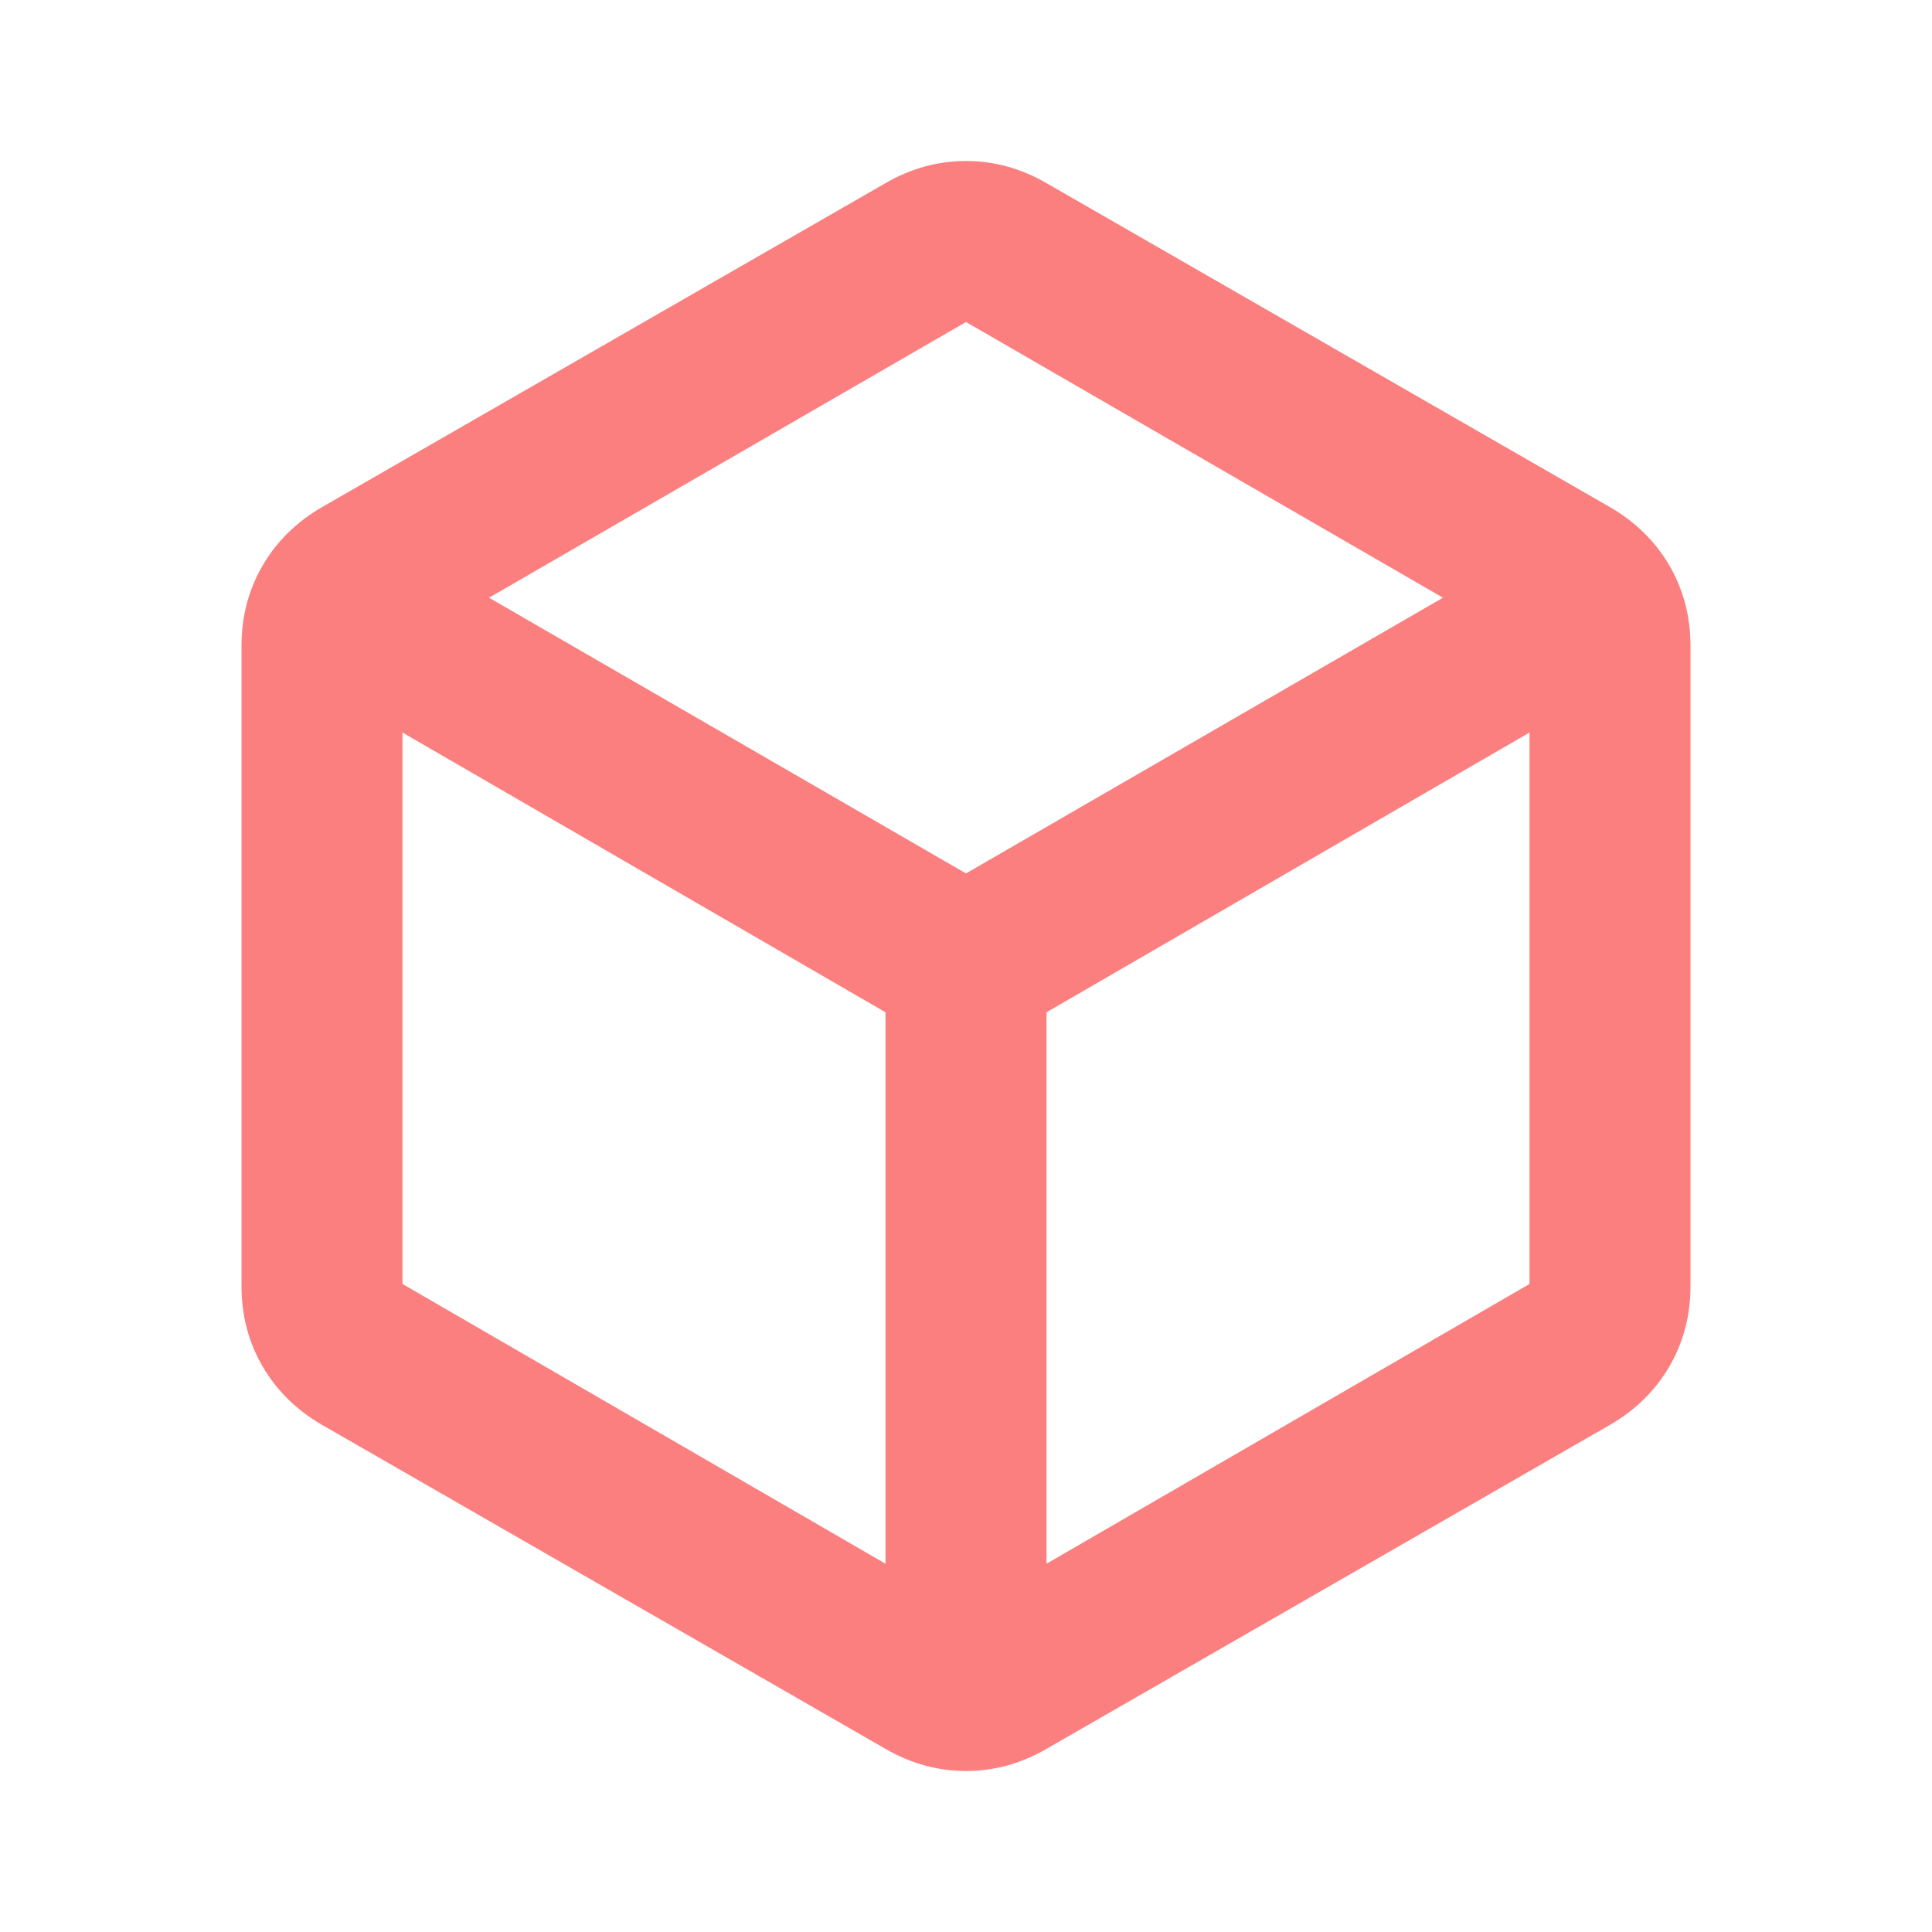
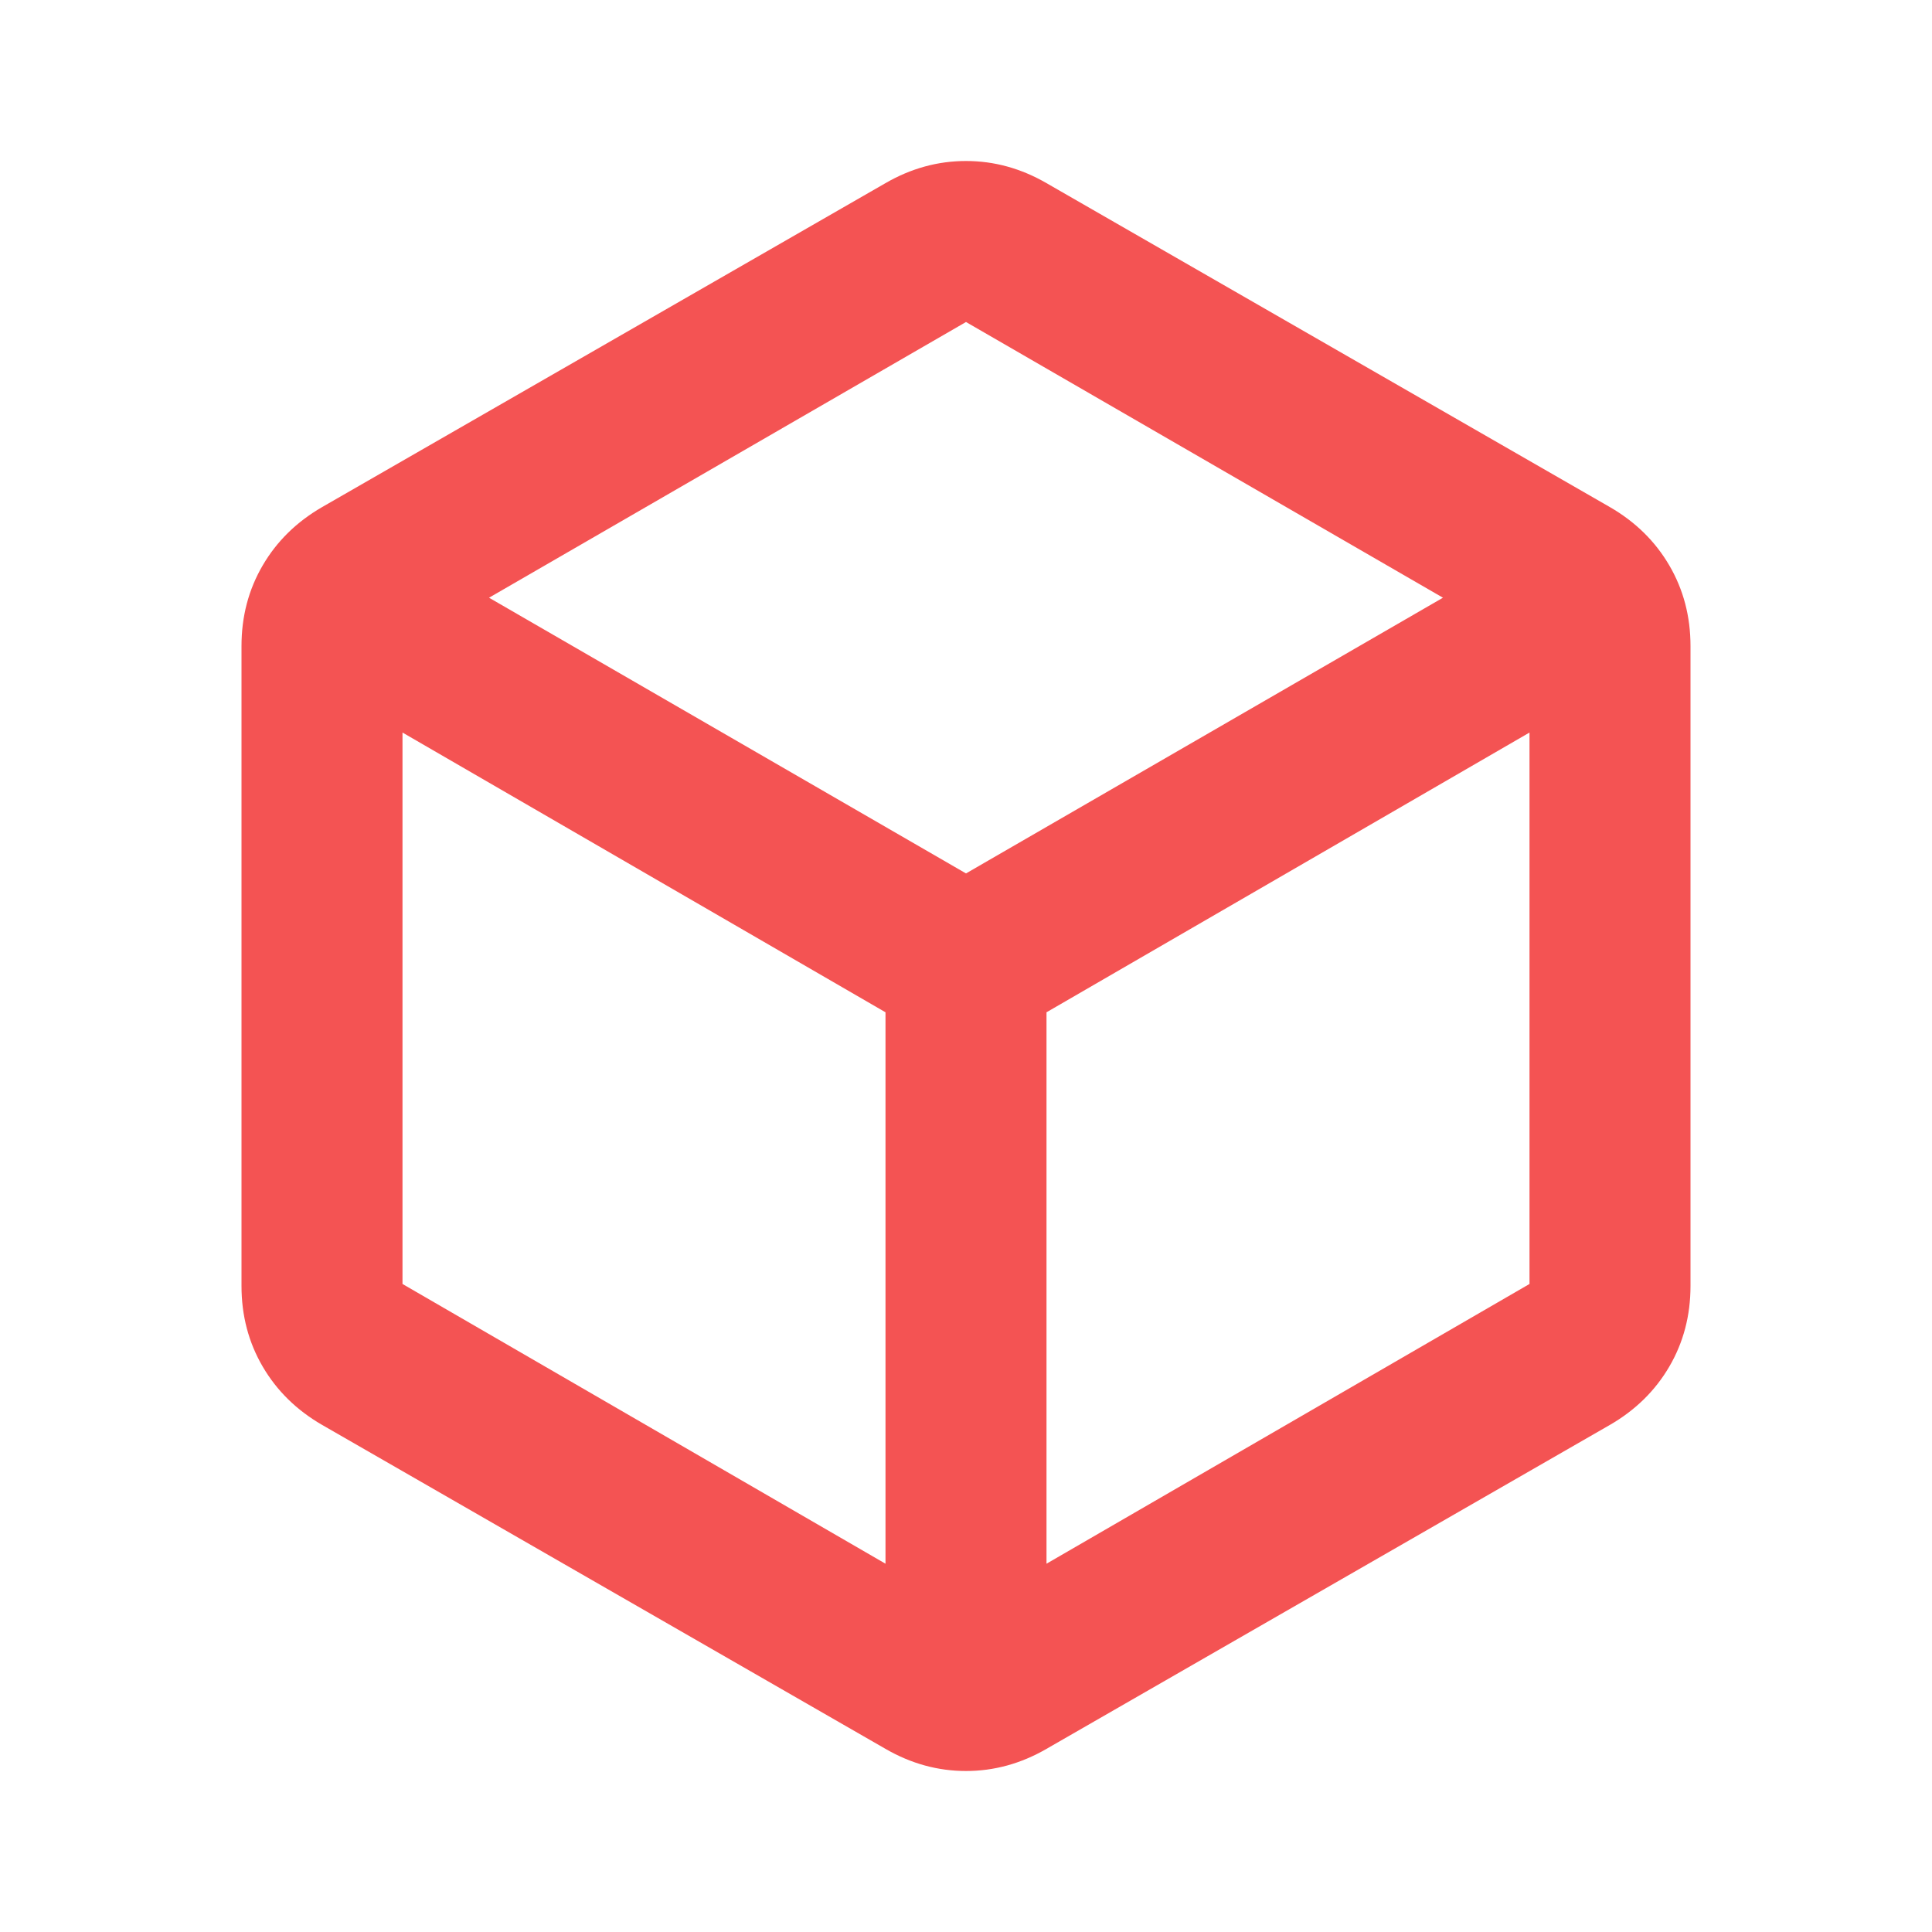
<svg xmlns="http://www.w3.org/2000/svg" height="24px" viewBox="0 -960 960 960" width="24px" fill="#e3e3e3" version="1.1" id="svg1">
  <defs id="defs1" />
-   <path d="M440-183v-274L200-596v274l240 139Zm80 0 240-139v-274L520-457v274Zm-40-343 237-137-237-137-237 137 237 137ZM160-252q-19-11-29.5-29T120-321v-318q0-22 10.5-40t29.5-29l280-161q19-11 40-11t40 11l280 161q19 11 29.5 29t10.5 40v318q0 22-10.5 40T800-252L520-91q-19 11-40 11t-40-11L160-252Zm320-228Z" id="path1" style="fill:#fc7f7f;fill-opacity:1" />
+   <path d="M440-183v-274L200-596v274l240 139Zm80 0 240-139v-274L520-457v274Zm-40-343 237-137-237-137-237 137 237 137ZM160-252q-19-11-29.5-29T120-321v-318q0-22 10.5-40t29.5-29l280-161q19-11 40-11t40 11l280 161q19 11 29.5 29t10.5 40v318q0 22-10.5 40T800-252L520-91q-19 11-40 11t-40-11L160-252Zm320-228Z" id="path1" style="fill:#f45353;fill-opacity:1" />
</svg>
